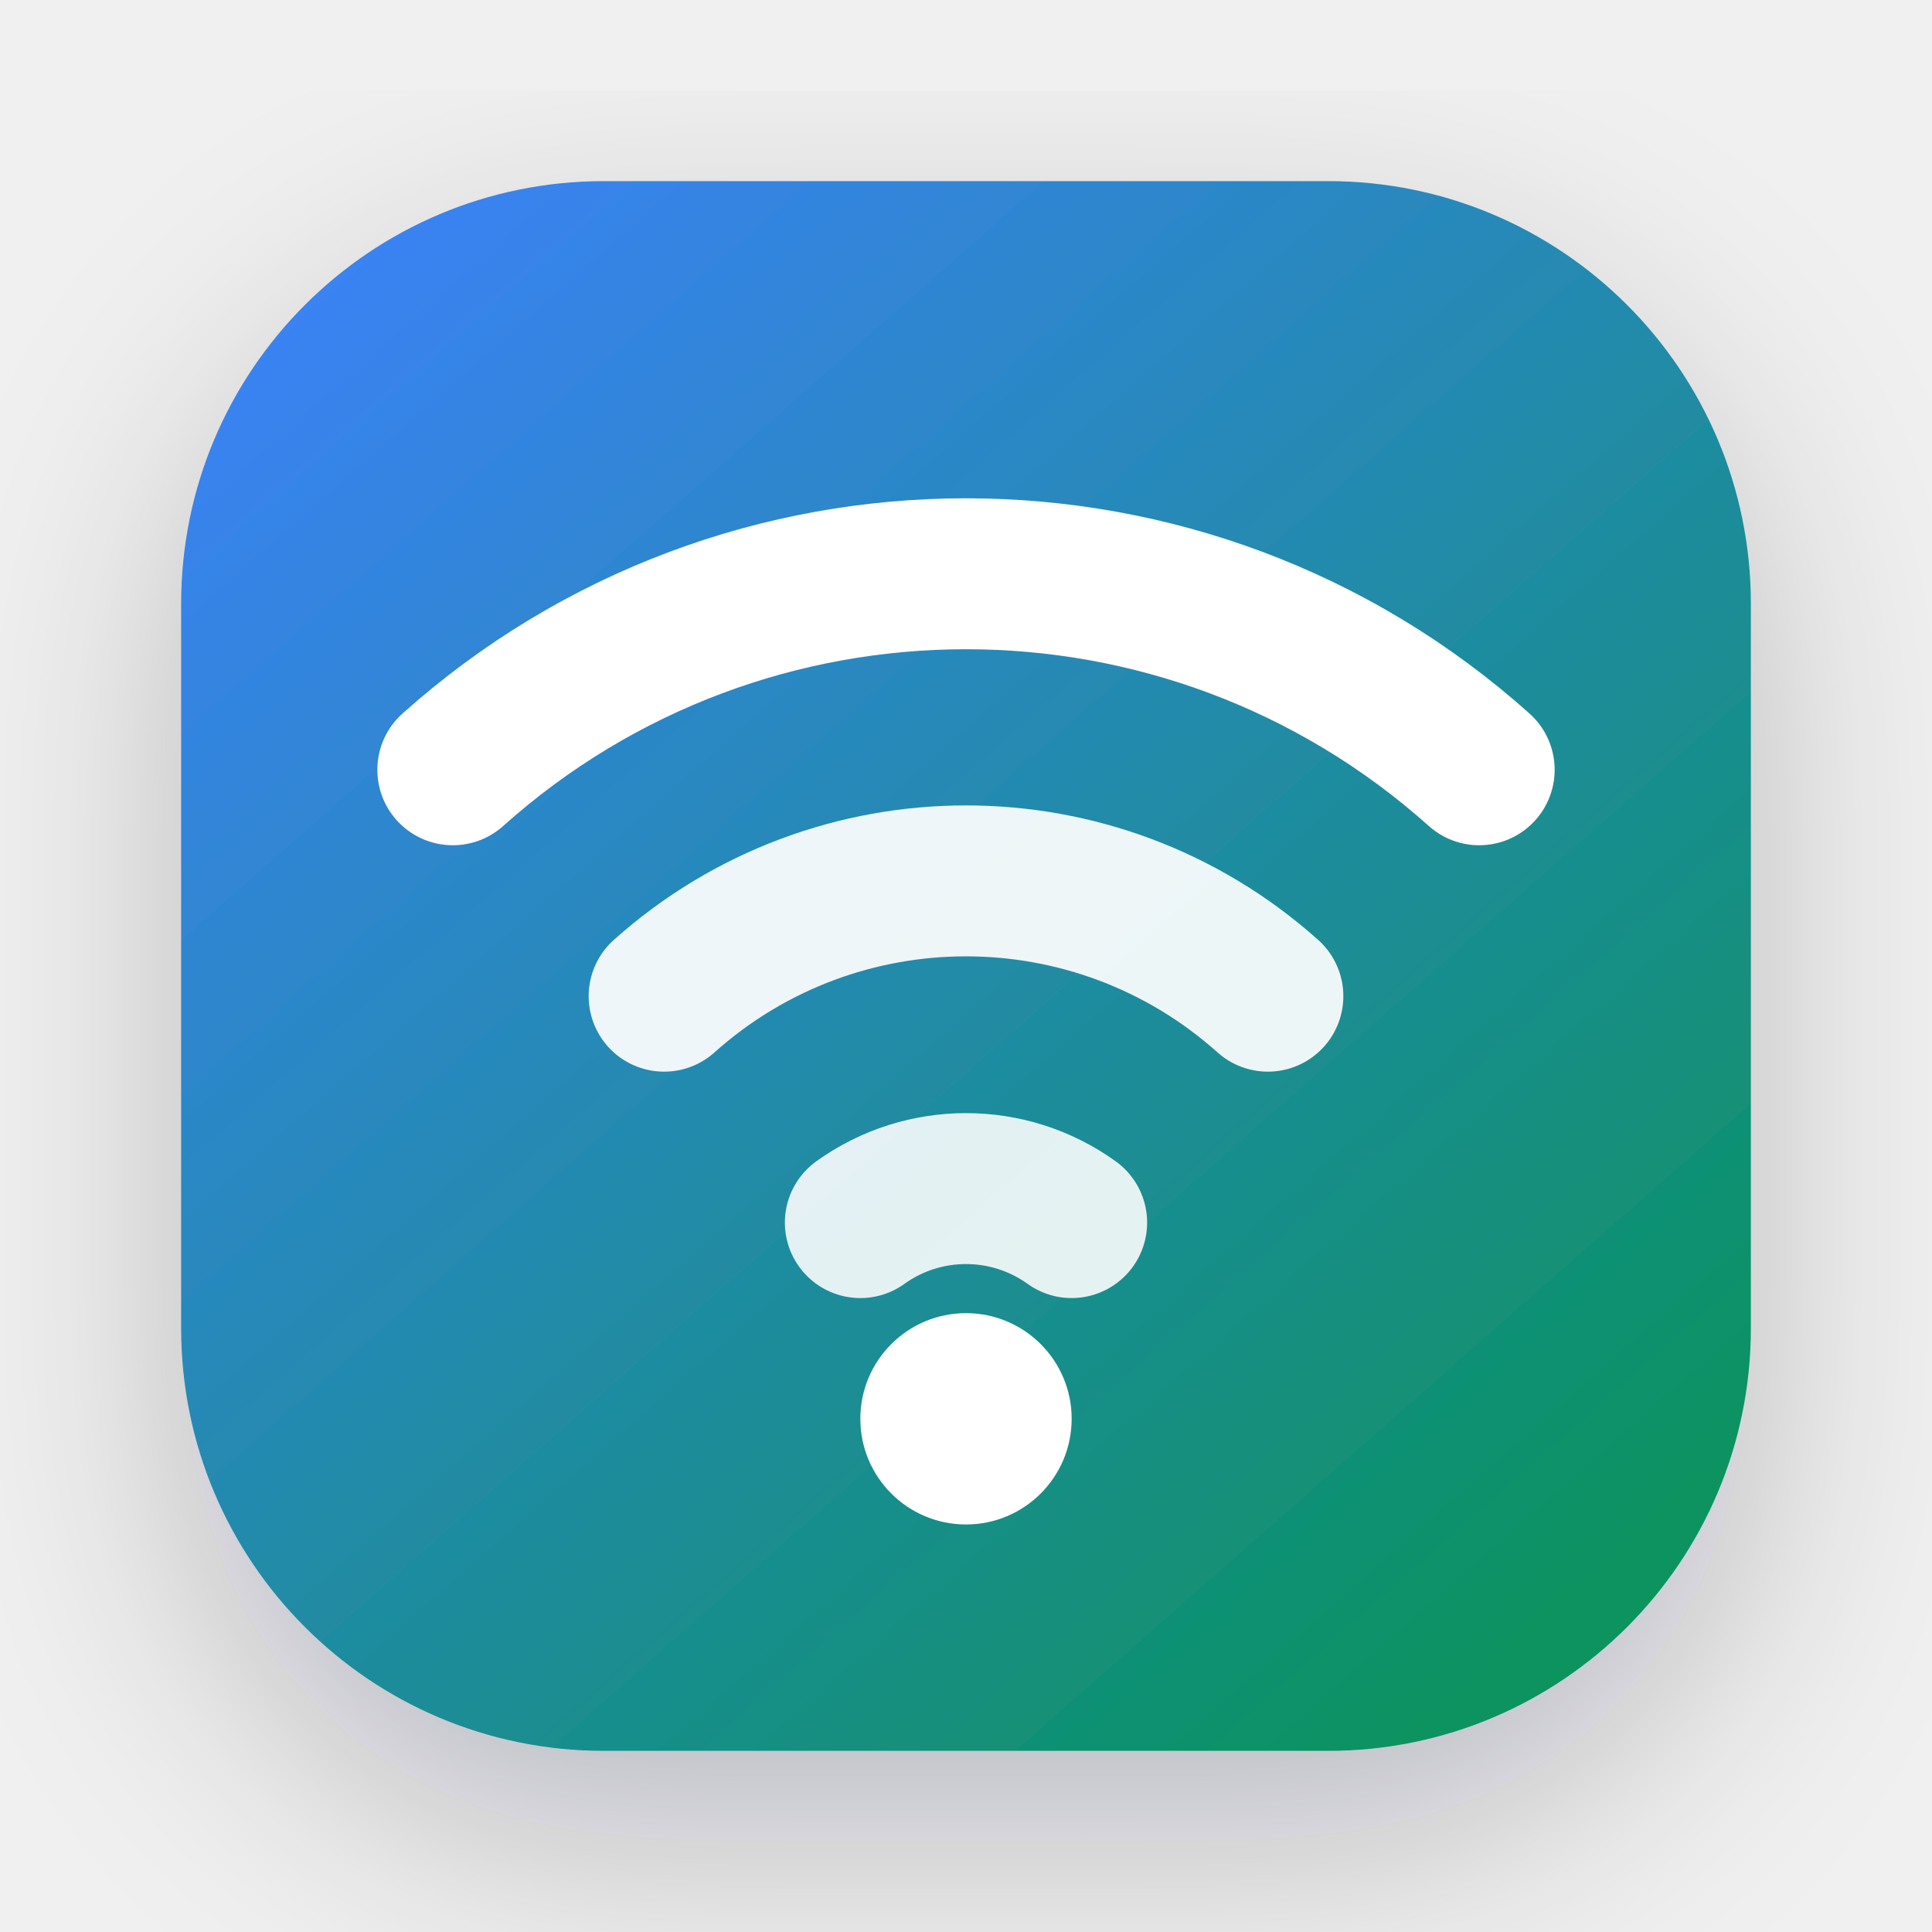
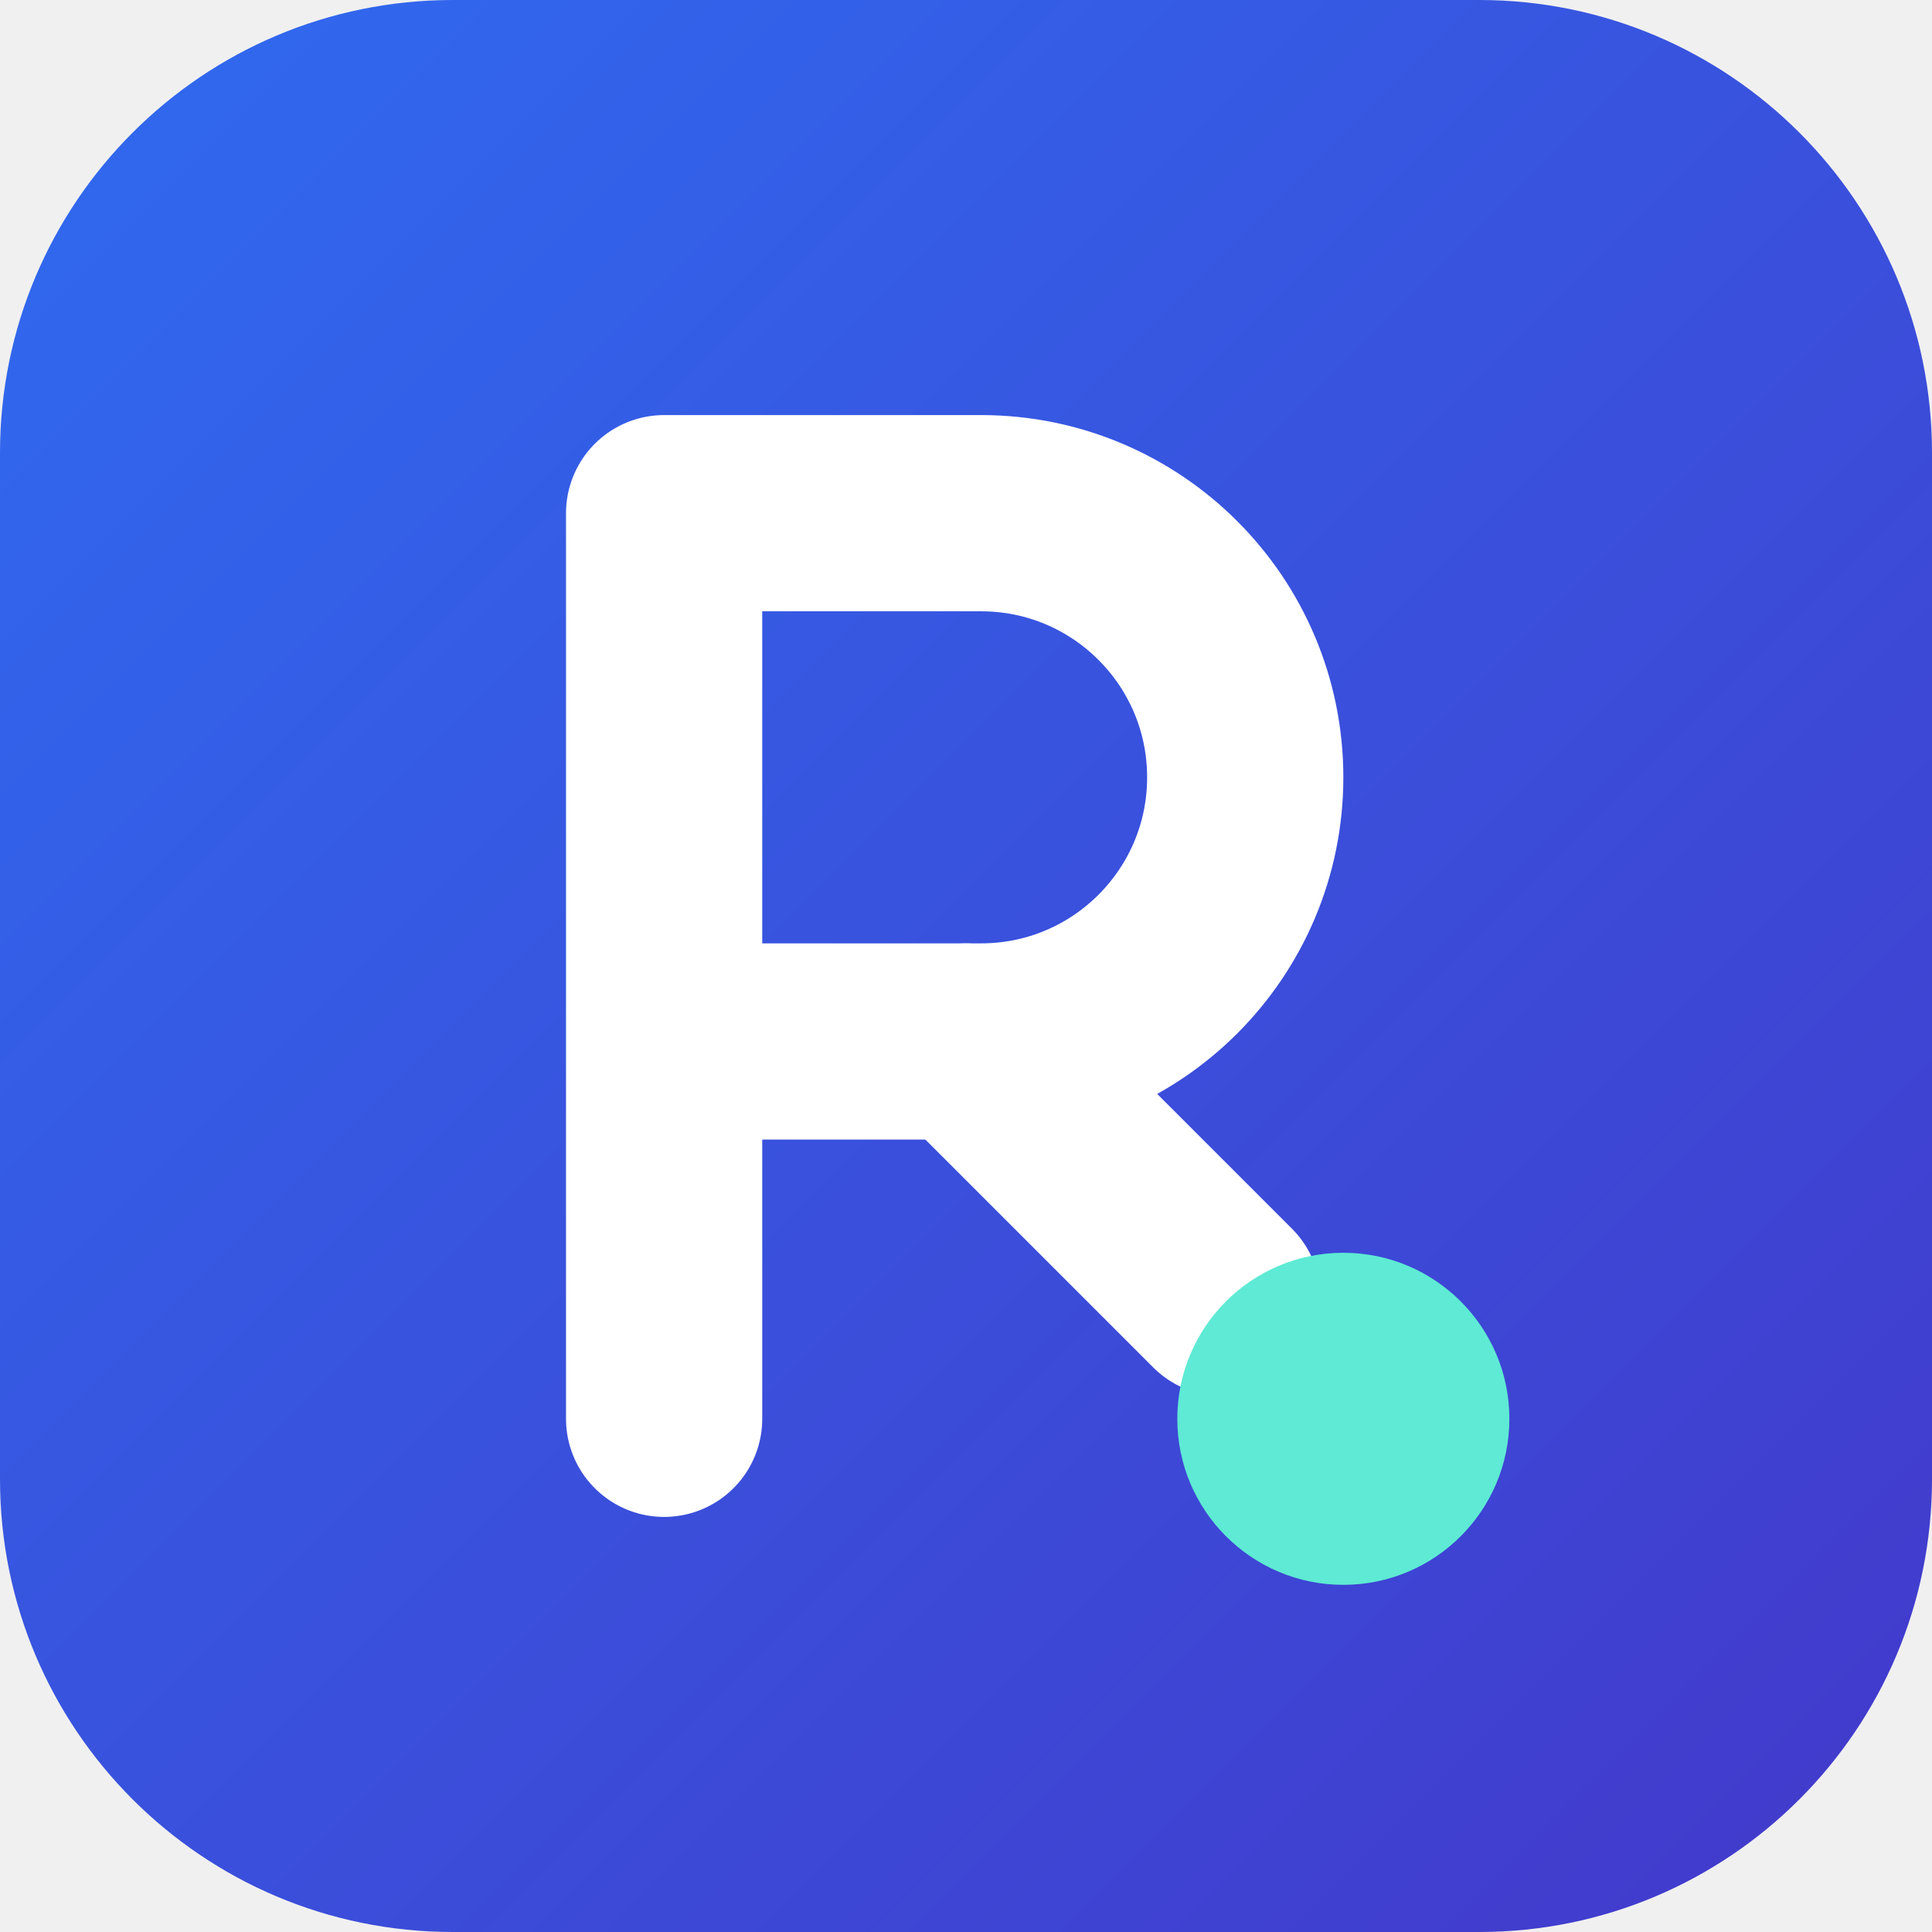
- <svg xmlns="http://www.w3.org/2000/svg" viewBox="0 0 64 64" role="img" aria-label="RadiusWeb favicon">
+ <svg xmlns="http://www.w3.org/2000/svg" role="img" aria-label="RadiusWeb" width="64" height="64" viewBox="0 0 64 64">
  <defs>
-     <linearGradient id="bg" x1="10" y1="8" x2="54" y2="58" gradientUnits="userSpaceOnUse">
-       <stop offset="0" stop-color="#3b82f6" />
-       <stop offset="1" stop-color="#079455" />
+     <linearGradient id="rwg" x1="0" y1="0" x2="64" y2="64" gradientUnits="userSpaceOnUse">
+       <stop offset="0" stop-color="#2f6bf0" />
+       <stop offset="1" stop-color="#4338ca" />
    </linearGradient>
-     <filter id="shadow" x="-20%" y="-20%" width="140%" height="140%">
-       <feDropShadow dx="0" dy="3" stdDeviation="4" flood-color="#0f172a" flood-opacity=".22" />
-     </filter>
  </defs>
-   <rect x="6" y="6" width="52" height="52" rx="14" fill="url(#bg)" filter="url(#shadow)" />
-   <path d="M15 25.5a25.5 25.5 0 0 1 34 0" fill="none" stroke="#fff" stroke-width="5" stroke-linecap="round" />
-   <path d="M22 33a15 15 0 0 1 20 0" fill="none" stroke="#fff" stroke-width="5" stroke-linecap="round" opacity=".92" />
-   <path d="M28.5 40.5a6 6 0 0 1 7 0" fill="none" stroke="#fff" stroke-width="5" stroke-linecap="round" opacity=".88" />
-   <circle cx="32" cy="47" r="3.5" fill="#fff" />
+   <rect width="64" height="64" rx="15" fill="url(#rwg)" />
+   <path d="M22 47V17h10.5a8.75 8.75 0 0 1 0 17.5H22" stroke="#ffffff" stroke-width="6.5" stroke-linecap="round" stroke-linejoin="round" fill="none" />
+   <path d="M32 34.5L40.5 43" stroke="#ffffff" stroke-width="6.5" stroke-linecap="round" stroke-linejoin="round" fill="none" />
+   <circle cx="44.5" cy="47" r="5.5" fill="#5eead4" />
</svg>
